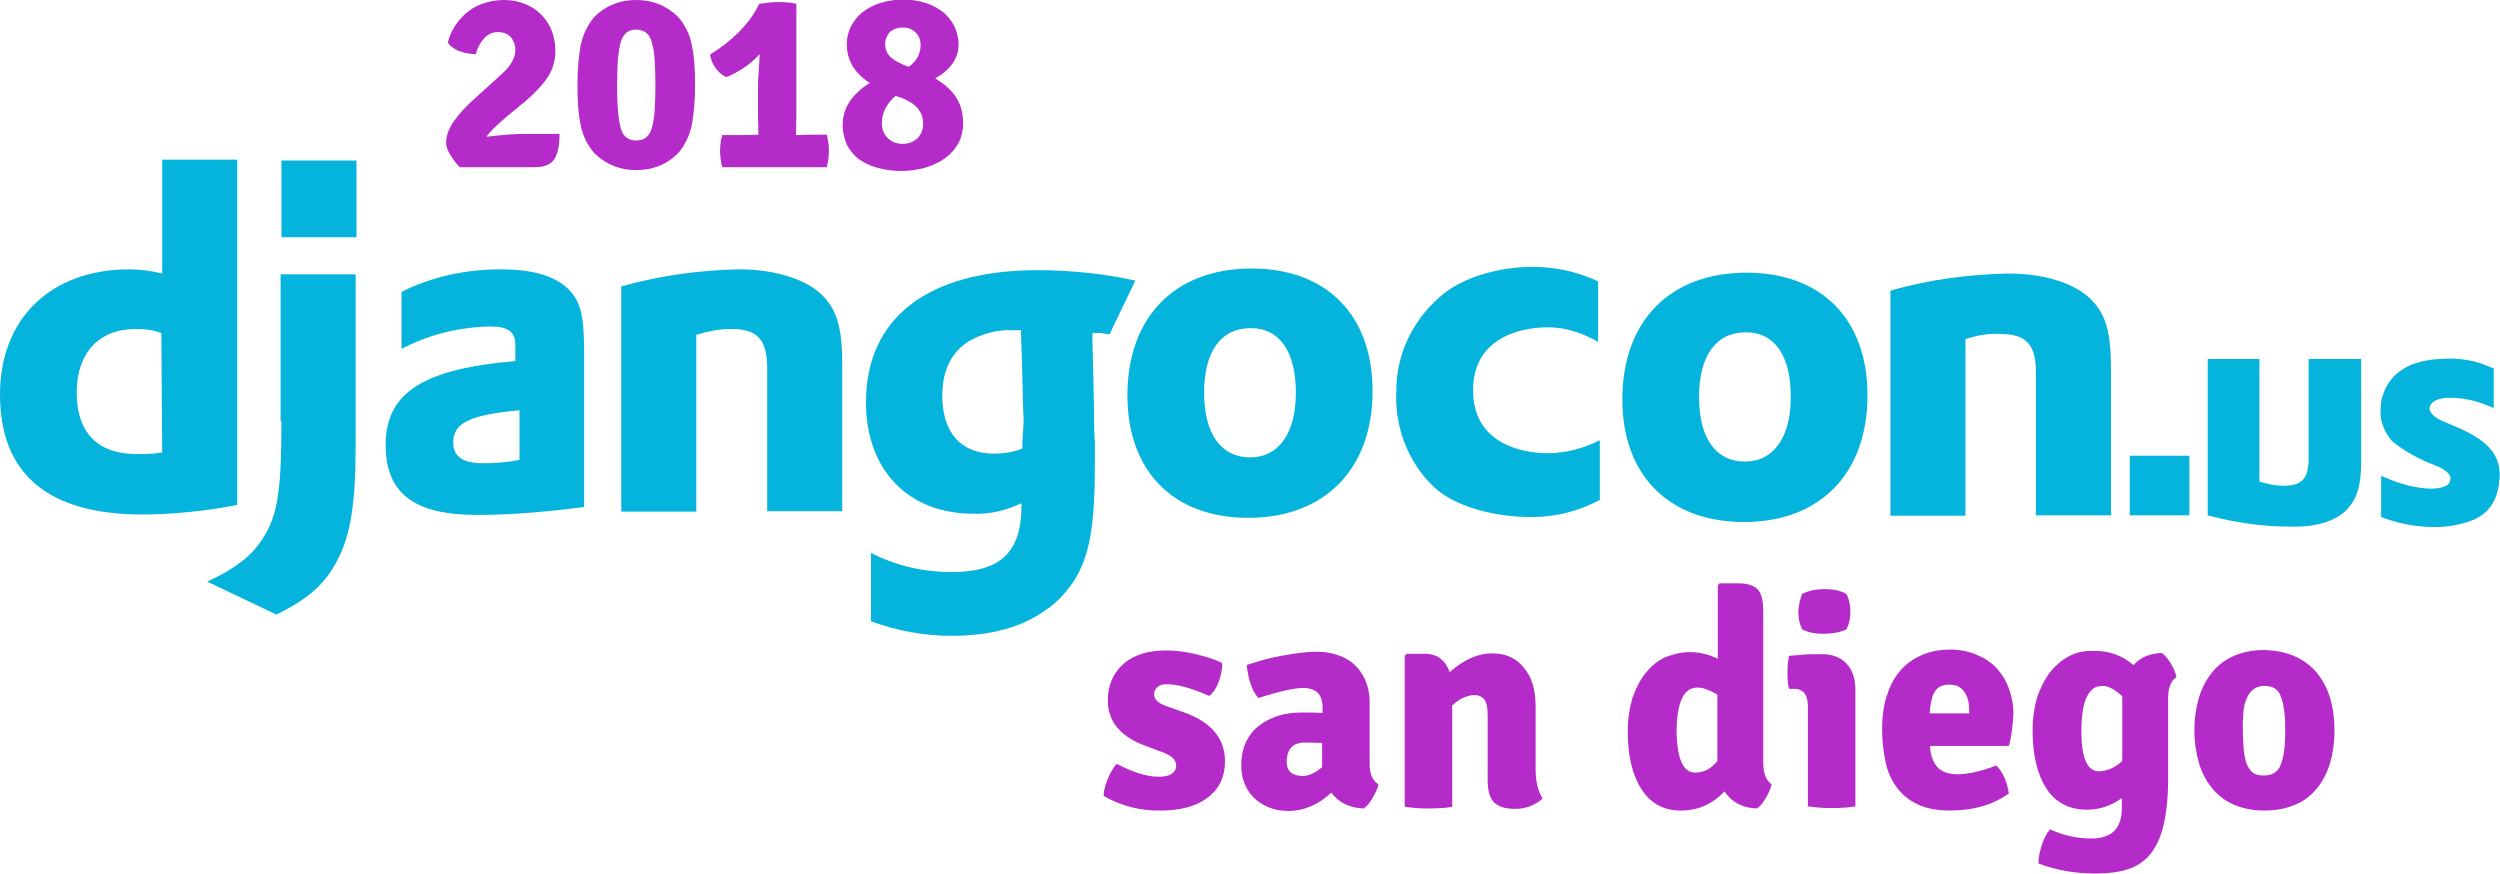
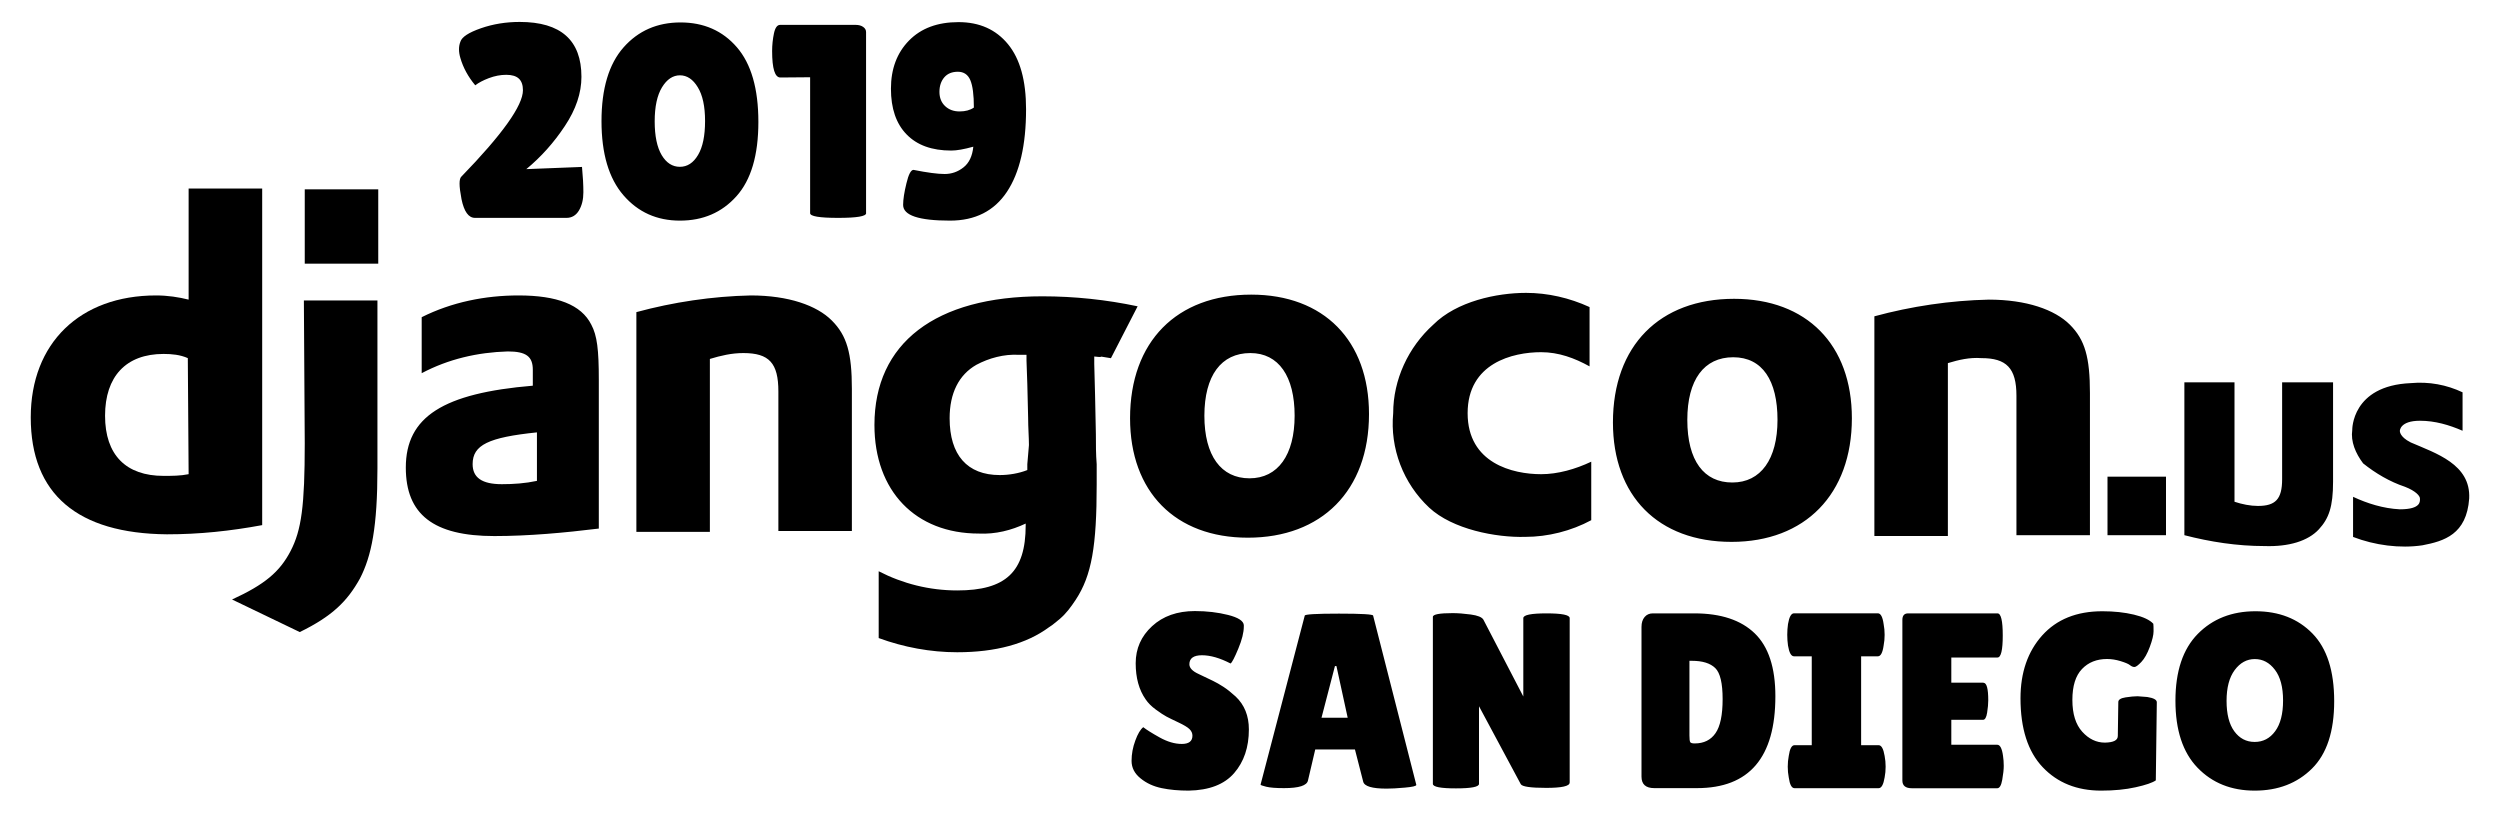
- <svg xmlns="http://www.w3.org/2000/svg" viewBox="0 0 599.6 209.4">
-   <path fill="#B52BC9" d="M264.7 190.9c0-1.3.4-2.6 1-4.1.6-1.5 1.3-2.7 2.1-3.6 3.9 2 7.2 3.1 10.1 3.1 1.4 0 2.4-.2 3.1-.7s1.1-1.1 1.1-1.9c0-1.5-1.1-2.5-3.3-3.3l-4-1.5c-6.1-2.2-9.1-5.9-9.1-10.9 0-3.7 1.3-6.6 3.8-8.8 2.5-2.2 6-3.2 10.3-3.2 2.1 0 4.5.3 7 .9 2.6.6 4.7 1.3 6.3 2.1.1 1.4-.2 2.8-.8 4.5-.6 1.6-1.4 2.8-2.3 3.4-4.1-1.8-7.5-2.8-10.2-2.8-1 0-1.7.2-2.2.7-.5.4-.8 1-.8 1.7 0 1.2.9 2.1 2.8 2.8l4.5 1.6c6.4 2.3 9.7 6.2 9.7 11.7 0 3.6-1.3 6.5-4 8.6-2.7 2.1-6.5 3.2-11.4 3.2-4.9.1-9.5-1.1-13.7-3.5zM330.6 188.1c-.2 1-.7 2.1-1.4 3.3-.7 1.2-1.4 2-2.1 2.5-3.4-.1-6-1.4-7.8-3.8-3.1 2.9-6.6 4.4-10.2 4.4-1.9 0-3.5-.3-4.9-.9-1.4-.6-2.6-1.4-3.6-2.4s-1.7-2.2-2.2-3.5c-.5-1.3-.7-2.7-.7-4.2 0-2.1.4-3.9 1.1-5.5.8-1.6 1.8-2.9 3.1-3.9s2.8-1.8 4.6-2.4 3.6-.8 5.6-.8h2.9c.8 0 1.6.1 2.2.1v-1.4c0-3.1-1.6-4.6-4.7-4.6-2 0-5.6.8-10.7 2.4-1.5-1.7-2.4-4.3-2.8-7.9 1.2-.4 2.5-.8 3.9-1.2 1.4-.4 2.9-.7 4.4-1 1.5-.3 3-.5 4.4-.7 1.5-.2 2.8-.3 3.9-.3 1.7 0 3.3.2 4.9.7 1.6.5 3 1.2 4.1 2.2 1.2 1 2.1 2.3 2.8 3.8.7 1.6 1.1 3.5 1.1 5.6v14.7c0 2.4.7 3.9 2.1 4.8zm-22-5.4c0 2.3 1.3 3.4 3.9 3.4 1.4 0 2.9-.7 4.6-2.1v-5.8c-1 0-1.8-.1-2.4-.1h-1.5c-3-.1-4.6 1.5-4.6 4.6zM368.3 169.4v14.9c0 3.2.6 5.6 1.7 7.2-1.8 1.6-4 2.5-6.6 2.5-2.5 0-4.2-.6-5.2-1.7s-1.4-2.9-1.4-5.3v-15.5c0-1.6-.2-2.9-.7-3.6s-1.3-1.2-2.5-1.2c-.7 0-1.6.2-2.5.6-.9.4-1.9 1-2.8 1.9v24.3c-.8.1-1.7.3-2.7.3-1 .1-2 .1-3 .1s-2 0-3-.1-1.9-.2-2.7-.3v-36.2l.5-.5h4.3c3 0 4.9 1.5 6 4.4 3.4-3 6.8-4.5 10.1-4.5 3.4 0 6 1.2 7.7 3.5 1.9 2.1 2.8 5.3 2.8 9.2zM405.2 156.4c2.3 0 4.6.5 6.8 1.6v-17.6l.4-.5h4.4c2.3 0 3.9.5 4.8 1.5.9 1 1.3 2.8 1.3 5.3v36.2c0 2.6.7 4.3 2 5.2-.2 1-.7 2.1-1.4 3.3-.7 1.2-1.4 2-2.1 2.5-3.5-.1-6.1-1.5-7.8-4.1-2.9 3.1-6.4 4.6-10.5 4.6s-7.2-1.7-9.4-5.1c-2.2-3.4-3.3-8-3.3-13.9 0-2.9.4-5.5 1.1-7.9.8-2.3 1.8-4.3 3.1-6 1.3-1.6 2.8-2.9 4.6-3.8 2.1-.8 4-1.3 6-1.3zm1.4 28.9c2 0 3.8-.9 5.3-2.8v-15.9c-2-1.2-3.6-1.7-4.8-1.7-3.3 0-5 3.6-5 10.9.2 6.3 1.6 9.5 4.5 9.5zM445 165.5v27.9c-.8.1-1.7.3-2.7.3-1 .1-2 .1-3 .1s-2 0-3-.1-1.9-.2-2.7-.3v-24c0-2.8-1.1-4.2-3.4-4.2h-1.1c-.3-.9-.4-2.2-.4-3.8 0-1.6.1-3 .4-4.1 1.3-.1 2.4-.2 3.5-.3 1.1-.1 2-.1 2.9-.1h1.6c2.5 0 4.4.8 5.8 2.3s2.1 3.6 2.1 6.3zm-12.8-23c1.4-.8 3.2-1.2 5.4-1.2 2.3 0 4 .4 5.3 1.2.6 1.3.9 2.7.9 4.2s-.3 2.9-.9 4.2c-1.4.7-3.2 1.1-5.5 1.1s-4-.4-5.2-1.1c-.6-1.3-.9-2.7-.9-4.2.1-1.5.4-2.9.9-4.2zM481.8 178.9h-18.9c.1 2.2.7 3.8 1.7 5 1 1.2 2.7 1.8 5 1.8 1.2 0 2.5-.2 4-.5s3.3-.9 5.2-1.6c1.6 1.6 2.6 3.9 3 6.7-3.9 2.8-8.6 4.1-14.2 4.1-3.1 0-5.6-.5-7.7-1.5-2.1-1-3.7-2.3-5-4.1-1.3-1.7-2.2-3.8-2.7-6.2-.5-2.4-.8-5-.8-7.8 0-2.7.3-5.2 1-7.5s1.6-4.3 3-6c1.3-1.7 3-3 5.1-4 2.1-1 4.5-1.5 7.2-1.5 2.3 0 4.4.4 6.3 1.2 1.9.8 3.5 1.8 4.8 3.2 1.3 1.4 2.3 3 3 4.9.7 1.9 1.1 3.9 1.1 6.2-.2 3.1-.5 5.6-1.1 7.6zm-19-7.8h9.5v-.8c0-1.8-.4-3.3-1.2-4.4-.8-1.2-2-1.7-3.6-1.7-1.5 0-2.7.5-3.4 1.6-.7 1-1.1 2.8-1.3 5.3zM511.7 159.5c1.6-1.8 3.9-2.8 6.8-2.9.8.6 1.5 1.5 2.2 2.6.7 1.2 1.1 2.2 1.3 3.2-1.4.9-2 2.7-2 5.2v19.2c0 4.5-.4 8.1-1.1 11.1s-1.8 5.3-3.2 7c-1.4 1.7-3.2 2.9-5.4 3.6-2.2.7-4.7 1-7.7 1-5 0-9.5-.8-13.7-2.4 0-1.4.3-2.8.8-4.4.5-1.6 1.2-2.9 2-3.8 3.2 1.5 6.5 2.2 9.9 2.2 4.9 0 7.3-2.4 7.3-7.3v-2.4c-2.6 1.9-5.4 2.8-8.3 2.8-4.3 0-7.6-1.7-9.8-5.1-2.2-3.4-3.3-8-3.3-13.9 0-3 .4-5.6 1.1-8 .8-2.3 1.8-4.3 3.1-6 1.3-1.6 2.8-2.9 4.5-3.8 1.7-.9 3.5-1.3 5.5-1.3 4.1-.1 7.3 1.1 10 3.4zm-2.7 23V167c-1.7-1.6-3.3-2.5-4.8-2.5-3.3 0-5 3.6-5 10.9 0 6.4 1.4 9.6 4.3 9.6 2-.1 3.8-.9 5.5-2.5zM554.7 160.3c3.5 3.5 5.2 8.5 5.2 15 0 2.9-.4 5.5-1.1 7.9-.8 2.4-1.8 4.4-3.3 6.1-1.4 1.7-3.2 3-5.3 3.8-2.1.9-4.5 1.3-7.2 1.3s-5.1-.5-7.2-1.4c-2.1-.9-3.8-2.2-5.2-3.9-1.4-1.7-2.5-3.7-3.2-6.1-.7-2.4-1.1-5-1.1-7.8 0-2.9.4-5.5 1.1-7.9.7-2.3 1.8-4.4 3.2-6.1 1.4-1.7 3.1-3 5.2-3.9 2.1-.9 4.5-1.4 7.2-1.4 4.9.1 8.8 1.6 11.7 4.4zm-11.6 4.2c-1.1 0-1.9.3-2.6.8-.7.5-1.2 1.2-1.6 2.1-.4.9-.7 1.9-.8 3-.1 1.1-.2 2.4-.2 3.7 0 2 .1 3.8.2 5.3s.4 2.7.7 3.7c.4 1 .9 1.7 1.5 2.2.7.5 1.5.7 2.6.7 2.1 0 3.6-.9 4.2-2.8.7-1.9 1-4.5 1-8s-.3-6.1-1-8c-.6-1.8-1.9-2.7-4-2.7z" />
+ <svg xmlns="http://www.w3.org/2000/svg" viewBox="0 0 400 130">
+   <path d="M182.92 116.35c.51.4 1.38.95 2.62 1.64 1.24.69 2.42 1.04 3.55 1.04s1.7-.44 1.7-1.32c0-.4-.16-.75-.48-1.06-.32-.31-.91-.66-1.76-1.06s-1.49-.71-1.92-.94c-.43-.23-.99-.6-1.7-1.12-.71-.52-1.24-1.06-1.62-1.62-1.07-1.52-1.6-3.45-1.6-5.79s.87-4.32 2.62-5.93c1.74-1.61 4.03-2.42 6.85-2.42 1.92 0 3.69.21 5.31.62 1.62.41 2.46.95 2.52 1.62v.24c0 .93-.29 2.11-.88 3.53-.59 1.42-1 2.22-1.24 2.38-1.7-.88-3.23-1.32-4.57-1.32-1.34 0-2.02.48-2.02 1.44 0 .59.49 1.11 1.48 1.56.21.11.52.25.92.44s.86.41 1.38.66c.52.25 1.08.57 1.68.96.6.39 1.24.9 1.94 1.54 1.41 1.33 2.12 3.09 2.12 5.27 0 2.85-.79 5.18-2.36 6.99-1.57 1.81-3.99 2.74-7.27 2.8-1.6 0-3.04-.13-4.33-.4s-2.42-.78-3.37-1.56c-.96-.77-1.44-1.7-1.44-2.8 0-1.09.2-2.18.6-3.25.39-1.08.82-1.79 1.27-2.14zM221.86 126.18c-2.32 0-3.57-.37-3.75-1.12l-1.32-5.15h-6.35l-1.16 4.95c-.16.83-1.44 1.24-3.83 1.24-1.28 0-2.22-.07-2.84-.22-.61-.15-.92-.26-.92-.34l7.07-27.04c0-.21 1.82-.32 5.47-.32 3.65 0 5.47.11 5.47.32l6.91 27.08c0 .19-.61.33-1.84.44-1.22.11-2.19.16-2.91.16zm-10.42-11.34h4.19l-1.8-8.27h-.24l-2.15 8.27zM251.14 125.22c0 .56-1.25.84-3.75.84s-3.86-.2-4.07-.6L236.64 113v12.42c0 .48-1.23.72-3.69.72s-3.69-.24-3.69-.72V98.7c0-.4 1.05-.6 3.16-.6.83 0 1.79.07 2.9.22 1.1.15 1.78.42 2.02.82l6.39 12.3V98.9c0-.51 1.24-.76 3.71-.76 2.48 0 3.71.25 3.71.76v26.32zM262.64 124.26V100.3c0-.67.17-1.19.5-1.58.33-.39.77-.58 1.3-.58h6.67c4.23 0 7.45 1.07 9.65 3.2s3.3 5.48 3.3 10.06c0 9.8-4.18 14.7-12.54 14.7h-6.83c-1.37 0-2.05-.61-2.05-1.84zm7.67-18.53v11.94c0 .56.04.91.12 1.06.08.15.32.22.72.22 1.46 0 2.58-.55 3.33-1.64.76-1.09 1.14-2.91 1.14-5.45s-.39-4.2-1.18-4.97c-.79-.77-2.03-1.16-3.73-1.16h-.4zM289.88 119.23v-14.22h-2.84c-.45 0-.77-.57-.96-1.72-.08-.56-.12-1.13-.12-1.72 0-.59.04-1.16.12-1.72.19-1.14.51-1.72.96-1.72h13.42c.45 0 .76.57.92 1.72.11.56.16 1.13.16 1.72 0 .59-.05 1.16-.16 1.72-.16 1.14-.47 1.72-.92 1.72h-2.68v14.22h2.8c.45 0 .77.57.96 1.72.11.56.16 1.13.16 1.72 0 .59-.05 1.16-.16 1.72-.19 1.15-.51 1.72-.96 1.72h-13.46c-.45 0-.76-.57-.92-1.72-.11-.56-.16-1.13-.16-1.72 0-.59.05-1.16.16-1.72.16-1.14.47-1.72.92-1.72h2.76zM317.36 109.25c.51 0 .76.93.76 2.8 0 .56-.06 1.22-.18 1.98s-.34 1.14-.66 1.14h-5.07v3.99h7.35c.45 0 .76.59.92 1.76.08.51.12 1.05.12 1.62 0 .57-.08 1.31-.24 2.22-.16.91-.43 1.36-.8 1.36H305.9c-1.01 0-1.52-.41-1.52-1.24v-25.7c0-.69.31-1.04.92-1.04h14.3c.56 0 .84 1.18.84 3.53s-.28 3.53-.84 3.53h-7.39v4.03h5.15zM338.85 117.75l.08-5.43c0-.37.39-.62 1.16-.74.77-.12 1.41-.18 1.92-.18l1.56.12c1.01.16 1.52.44 1.52.84l-.16 12.5c-.53.37-1.6.74-3.22 1.1-1.61.36-3.45.54-5.53.54-3.86 0-6.98-1.25-9.35-3.75-2.37-2.5-3.55-6.18-3.55-11.02 0-4.13 1.16-7.48 3.47-10.06 2.32-2.58 5.52-3.87 9.63-3.87 1.86 0 3.55.18 5.05.54 1.5.36 2.54.85 3.1 1.46.03.21.04.61.04 1.2s-.2 1.42-.6 2.5c-.4 1.08-.85 1.88-1.36 2.42-.51.53-.87.8-1.1.8s-.47-.1-.72-.3c-.25-.2-.75-.41-1.5-.64-.75-.23-1.47-.34-2.16-.34-1.65 0-2.99.53-4.01 1.6-1.03 1.07-1.54 2.72-1.54 4.95 0 2.24.53 3.93 1.58 5.09 1.05 1.16 2.26 1.74 3.63 1.74 1.37-.03 2.06-.37 2.06-1.07zM360.75 126.5c-3.74 0-6.79-1.22-9.15-3.67-2.36-2.45-3.53-6.02-3.53-10.72 0-4.7 1.19-8.26 3.57-10.68s5.46-3.63 9.23-3.63c3.77 0 6.81 1.19 9.13 3.57 2.32 2.38 3.47 5.99 3.47 10.82s-1.18 8.43-3.55 10.78c-2.37 2.35-5.42 3.53-9.17 3.53zm.02-21.05c-1.28 0-2.35.59-3.22 1.76-.87 1.17-1.3 2.82-1.3 4.93s.41 3.74 1.24 4.87c.83 1.13 1.91 1.7 3.26 1.7 1.34 0 2.44-.57 3.28-1.72.84-1.14 1.26-2.78 1.26-4.91s-.43-3.77-1.3-4.91c-.87-1.15-1.94-1.72-3.22-1.72z" />
  <g>
-     <path fill="#05B4DD" d="M67.5 38.5h18v18.4h-18V38.5zm-10.6-.2h-18v27.3c-2.5-.6-5.2-1-7.9-1-18.8 0-31 11.8-31 30 0 19 11.4 28.6 33.5 28.8 7.9 0 15.7-.8 23.4-2.3V38.3zm-18 70.2c-2.1.4-4.1.4-6.2.4-9.3 0-14.3-5.2-14.3-14.7s5.2-15.3 14.3-15.3c2.1 0 4.1.2 6 1l.2 28.6z" />
-     <path fill="#05B4DD" d="M67.5 101c0 15.5-.8 21.5-3.5 26.5s-6.4 8.3-14.3 12l16.6 7.9c7.9-3.9 11.8-7.5 14.7-13.2 2.9-5.6 4.3-12.8 4.3-27.1V65.8h-18V101h.2zm52.6-36.4c-8.3 0-16.4 1.7-23.8 5.4v13.7c6.6-3.5 13.7-5.2 21.1-5.4 4.4 0 6.2 1.2 6.2 4.4v3.9c-22 1.9-31.1 7.5-31.1 20.1 0 11.6 6.8 16.8 21.9 16.8 8.5 0 17.2-.8 25.7-1.9V85.3c0-7.3-.4-10.8-1.9-13.5-2.8-4.9-8.8-7.2-18.1-7.2zm4.5 45.7c-2.9.6-5.8.8-8.7.8-4.8 0-7.2-1.5-7.2-5 0-4.6 3.9-6.6 15.9-7.7v11.9zm174.8 13.9c18.2 0 29.8-11.6 29.8-30.4 0-18.2-11-29.4-29-29.4-18.4 0-29.8 11.6-29.8 30.4 0 18.2 11 29.4 29 29.4zm.6-45.5c7 0 10.8 5.8 10.8 15.5s-4.1 15.5-11 15.5-11-5.6-11-15.5 4-15.5 11.2-15.5zm-27.7-11.4c-7.7-1.7-15.7-2.5-23.4-2.5-26.3 0-41.2 11.4-41.2 31.7 0 16.2 10.1 26.7 25.7 26.7 4.1.2 7.9-.8 11.6-2.5v.4c0 11.4-5 16.1-16.8 16.1-6.8 0-13.3-1.5-19.3-4.6V149c6.2 2.3 12.8 3.5 19.3 3.5 9.5 0 17-2.1 22.6-6.2 1-.6 1.9-1.4 2.7-2.1 1.5-1.4 2.7-2.9 3.9-4.6 3.9-6 5.2-13.2 5.2-28.4v-5c-.2-2.5-.2-4.8-.2-7.3l-.2-9.7-.2-7.5v-1.9c3.7.4-.8-.4 4.1.4l6.2-12.9zm-27.1 38.9v1.4c-2.1.8-4.4 1.2-6.8 1.2-7.9 0-12.4-5-12.4-13.9 0-6.2 2.3-10.6 6.6-13.2 3.1-1.7 6.8-2.7 10.4-2.5h1.9v1.4l.2 5.8.2 8.1c0 2.5.2 4.8.2 6.8l-.3 4.9zm-68-41.6c-9.5.2-19.1 1.5-28.2 4.1v54h18V80.3c2.7-.8 5.4-1.4 8.3-1.4 6.4 0 8.7 2.5 8.7 9.5v34.2h18v-35c0-8.9-1.2-13.2-4.8-16.8s-10.8-6.2-20-6.2zm270.7 30.2c0-18.2-11-29.4-29-29.4-18.4 0-29.8 11.6-29.8 30.4 0 18 11 29.4 29.2 29.4s29.6-11.6 29.6-30.4zm-40.4.4c0-9.9 4.1-15.5 11.2-15.5s10.8 5.8 10.8 15.5-4.1 15.5-11 15.5-11-5.5-11-15.5zm80.8-5.8v34.2h18v-35c0-8.9-1.2-13.2-4.8-16.8s-10.6-6.2-19.9-6.2c-9.5.2-19.1 1.5-28.2 4.1v54h18V81.3c2.7-.8 5.4-1.4 8.3-1.2 6.3 0 8.6 2.5 8.6 9.3zm74.5 32.9c2.5-2.7 3.5-5.6 3.5-11.8V86.1h-12.6v23.8c0 4.8-1.5 6.6-6 6.6-1.9 0-3.9-.4-5.8-1V86.1h-12.4v37.5c6.4 1.7 13 2.7 19.7 2.7 6.3.2 10.9-1.3 13.6-4zm-218.9-5.5c5.8 5.4 16.4 7.3 23.6 7.2 5.6 0 11.2-1.4 16.2-4.1v-14.3c-3.9 1.9-8.1 3.1-12.4 3.1-7 0-18-2.7-18-15.1s11-15.1 18-15.1c4.3 0 8.3 1.4 12 3.5V67.5c-4.8-2.3-10.3-3.5-15.7-3.5-7.2 0-17 2.1-22.8 7.7-6.2 5.6-9.9 13.5-9.9 21.9-.5 8.7 2.8 17.3 9 23.2zm241.5-16c-2.9-1.4-2.7-2.9-2.7-2.9s0-2.5 5-2.5c3.7 0 7.2 1 10.4 2.5v-9.5c-3.9-1.9-8.3-2.7-12.8-2.3-14.5.6-14.3 11.6-14.3 11.6-.4 2.9.8 5.8 2.7 8.1 3.1 2.5 6.6 4.4 10.3 5.8 2.7 1 3.7 2.3 3.7 2.9s.4 2.7-5 2.7c-4.1-.2-7.9-1.4-11.6-3.1v9.9c5.4 2.1 11.4 2.9 17 2.1 5.4-1 10.8-2.7 11.4-11.4.6-8.5-7.9-11.2-14.1-13.9zm-74.6 8.5h14.3v14.3h-14.3v-14.3z" />
+     <path d="M48.76 30.29h11.76v11.9H48.76v-11.9zm-6.82-.13H30.18v17.78c-1.6-.4-3.34-.67-5.21-.67-12.16 0-20.05 7.62-20.05 19.51 0 12.3 7.49 18.58 21.79 18.71 5.21 0 10.16-.53 15.24-1.47V30.16zM30.18 75.87c-1.34.27-2.67.27-4.01.27-6.01 0-9.36-3.34-9.36-9.62s3.34-9.89 9.36-9.89c1.34 0 2.67.13 3.88.67l.13 18.57z" />
+     <path d="M48.76 70.93c0 10.02-.53 13.9-2.27 17.24-1.74 3.34-4.14 5.35-9.36 7.75l10.83 5.21c5.21-2.54 7.62-4.95 9.62-8.55 1.87-3.61 2.81-8.29 2.81-17.64V48.07H48.62l.14 22.86zm34.21-23.66c-5.35 0-10.69 1.07-15.5 3.48v8.96c4.28-2.27 8.96-3.34 13.77-3.48 2.94 0 4.01.8 4.01 2.94v2.54c-14.3 1.2-20.32 4.95-20.32 13.1 0 7.49 4.41 10.96 14.17 10.96 5.48 0 11.23-.53 16.71-1.2v-23.8c0-4.81-.27-7.08-1.2-8.82-1.61-3.21-5.49-4.68-11.64-4.68zm2.94 29.67c-1.87.4-3.74.53-5.61.53-3.21 0-4.68-1.07-4.68-3.21 0-3.07 2.54-4.28 10.29-5.08v7.76zm113.75 9.09c11.76 0 19.38-7.49 19.38-19.78 0-11.76-7.22-19.11-18.85-19.11-11.9 0-19.38 7.49-19.38 19.78 0 11.76 7.22 19.11 18.85 19.11zm.4-29.54c4.54 0 7.08 3.74 7.08 10.02s-2.67 10.02-7.22 10.02c-4.54 0-7.22-3.61-7.22-10.02.01-6.41 2.68-10.02 7.36-10.02zm-18.04-7.48a73.751 73.751 0 0 0-15.24-1.6c-17.11 0-26.87 7.49-26.87 20.58 0 10.56 6.55 17.38 16.71 17.38 2.67.13 5.21-.53 7.49-1.6v.27c0 7.49-3.21 10.43-10.96 10.43-4.41 0-8.69-1.07-12.56-3.07v10.69c4.01 1.47 8.29 2.27 12.56 2.27 6.15 0 11.09-1.34 14.7-4.01.67-.4 1.2-.94 1.74-1.34 1.07-.94 1.74-1.87 2.54-3.07 2.54-3.88 3.34-8.55 3.34-18.45v-3.21c-.13-1.6-.13-3.21-.13-4.81l-.13-6.28-.13-4.95v-1.2c2.41.27-.53-.27 2.67.27l4.27-8.3zm-17.65 25.26v.94c-1.34.53-2.94.8-4.41.8-5.21 0-8.02-3.21-8.02-9.09 0-4.01 1.47-6.95 4.28-8.55 2-1.07 4.41-1.74 6.82-1.6h1.2v.94l.13 3.74.13 5.35c0 1.6.13 3.21.13 4.41l-.26 3.06zm-44.24-27c-6.15.13-12.43 1.07-18.31 2.67V85.1h11.76V57.43c1.74-.53 3.48-.94 5.35-.94 4.14 0 5.61 1.6 5.61 6.15v22.32h11.76V62.24c0-5.75-.8-8.55-3.21-10.96-2.4-2.41-6.94-4.01-12.96-4.01zM296.3 66.92c0-11.76-7.22-19.11-18.85-19.11-11.9 0-19.38 7.49-19.38 19.78 0 11.76 7.22 19.11 18.98 19.11 11.76 0 19.25-7.62 19.25-19.78zm-26.33.26c0-6.42 2.67-10.02 7.35-10.02s7.08 3.74 7.08 10.02c0 6.28-2.67 10.02-7.22 10.02-4.54.01-7.21-3.47-7.21-10.02zm52.66-3.87v22.32h11.76V62.91c0-5.75-.8-8.55-3.21-10.96s-6.95-4.01-12.97-4.01c-6.15.13-12.43 1.07-18.31 2.67v35.15h11.76V58.1c1.74-.53 3.48-.94 5.35-.8 4.02-.01 5.62 1.6 5.62 6.01zm48.39 21.38c1.6-1.74 2.27-3.61 2.27-7.62v-15.9h-8.15v15.5c0 3.21-1.07 4.28-3.88 4.28-1.2 0-2.54-.27-3.74-.67V61.17h-8.02v24.46c4.14 1.07 8.42 1.74 12.83 1.74 3.87.13 6.95-.8 8.69-2.68zm-142.35-3.47c3.74 3.48 10.69 4.81 15.37 4.68 3.61 0 7.35-.94 10.56-2.67v-9.36c-2.54 1.2-5.35 2-8.02 2-4.54 0-11.76-1.74-11.76-9.76s7.22-9.76 11.76-9.76c2.81 0 5.35.94 7.75 2.27v-9.49c-3.21-1.47-6.68-2.27-10.16-2.27-4.68 0-11.09 1.34-14.84 5.08-4.01 3.61-6.42 8.82-6.42 14.17-.53 5.62 1.61 11.23 5.76 15.11zm157.05-10.43c-1.87-.94-1.74-1.87-1.74-1.87s0-1.6 3.21-1.6c2.41 0 4.68.67 6.82 1.6v-6.15c-2.54-1.2-5.35-1.74-8.29-1.47-9.49.4-9.36 7.49-9.36 7.49-.27 1.87.53 3.74 1.74 5.35 2 1.6 4.28 2.94 6.68 3.74 1.74.67 2.41 1.47 2.41 1.87 0 .4.27 1.74-3.21 1.74-2.67-.13-5.21-.94-7.49-2v6.42c3.48 1.34 7.49 1.87 11.09 1.34 3.48-.67 7.08-1.74 7.49-7.49.27-5.49-5.34-7.23-9.35-8.97zm-48.52 5.48h9.36v9.36h-9.36v-9.36z" />
  </g>
  <g>
-     <path fill="#B52BC9" d="M134.2 32c0 2.8-.4 4.8-1.2 6.1-.8 1.3-2.4 2-4.7 2h-18c-.8-.7-1.5-1.7-2.2-2.8-.7-1.1-1.1-2.1-1.1-3 0-1.6.5-3.2 1.7-5 1.2-1.7 2.9-3.7 5.2-5.7l6.5-5.9c2.1-1.9 3.2-3.8 3.2-5.7 0-1.2-.4-2.3-1.1-3.1-.7-.8-1.8-1.2-3.1-1.2s-2.4.5-3.3 1.5c-.9 1-1.6 2.3-2 3.8-.6 0-1.2-.1-1.9-.2s-1.3-.3-1.9-.5c-.6-.2-1.2-.5-1.7-.9-.5-.3-.9-.7-1.2-1.2.4-1.5 1-2.9 1.8-4.1s1.8-2.3 2.9-3.2c1.1-.9 2.4-1.6 3.9-2.1s3.1-.8 4.9-.8c1.7 0 3.4.3 4.9.9 1.5.6 2.8 1.4 3.9 2.5s2 2.4 2.6 3.9c.6 1.5.9 3.2.9 5 0 2.4-.7 4.5-1.9 6.3s-3 3.7-5.3 5.7l-4.4 3.6c-2.8 2.4-4.4 4-4.9 4.9 1.7-.2 3.4-.4 4.9-.5 1.5-.1 3-.2 4.3-.2h8.3zM142.7 3.9c2.7-2.6 6-3.9 9.9-3.9s7.1 1.3 9.9 3.9c1.7 1.9 2.9 4.2 3.4 6.8.6 2.6.8 5.9.8 9.7 0 3.8-.3 7-.8 9.7-.6 2.6-1.7 4.9-3.4 6.8-2.7 2.6-6 3.9-9.9 3.9s-7.1-1.3-9.9-3.9c-1.7-1.9-2.9-4.2-3.4-6.8-.6-2.6-.8-5.9-.8-9.7 0-3.8.3-7 .8-9.7.6-2.6 1.7-4.9 3.4-6.8zm6.4 27.5c.6 1.5 1.8 2.3 3.5 2.3.9 0 1.7-.2 2.3-.7.6-.4 1.1-1.2 1.4-2.2.3-1 .6-2.4.7-4.1.1-1.7.2-3.8.2-6.3s-.1-4.6-.2-6.3c-.1-1.7-.4-3-.7-4.1-.3-1-.8-1.8-1.4-2.2-.6-.4-1.3-.7-2.3-.7-.9 0-1.7.2-2.3.7s-1.1 1.2-1.4 2.2c-.3 1-.5 2.4-.7 4.1-.1 1.7-.2 3.8-.2 6.3 0 5.5.4 9.1 1.1 11zM181.9 32.3l-.1-4.5V20c0-.6.1-1.7.2-3.4s.2-2.9.2-3.6c-2.1 2.3-4.8 4.2-8 5.5-.9-.4-1.8-1.1-2.5-2.1-.8-1-1.2-2.1-1.4-3.3 5.6-3.5 9.6-7.6 11.8-12.2 1.4-.2 2.9-.4 4.5-.4s3.1.1 4.4.4v27l-.1 4.5 4.1-.1h3.3c.3 1.2.5 2.5.5 3.9a16 16 0 0 1-.5 3.9h-25.1c-.3-1.3-.5-2.6-.5-3.9s.2-2.6.5-3.8h4.9l3.8-.1zM202.1 30c0-4.1 2.2-7.4 6.5-10.1-3.7-2.4-5.5-5.5-5.5-9.3 0-1.5.3-2.9 1-4.3.7-1.3 1.6-2.4 2.8-3.4 1.2-.9 2.6-1.7 4.3-2.2 1.6-.5 3.4-.8 5.4-.8 2 0 3.8.3 5.4.8s3 1.3 4.2 2.2c1.1.9 2 2.1 2.7 3.4.6 1.3 1 2.8 1 4.4 0 3.3-1.9 6-5.6 8.1 2.3 1.4 4 2.9 5.1 4.7 1.1 1.7 1.6 3.8 1.6 6.1 0 1.7-.4 3.3-1.1 4.7-.8 1.4-1.8 2.6-3.2 3.6-1.3 1-2.9 1.7-4.7 2.3-1.8.5-3.8.8-5.9.8-2.1 0-4.1-.3-5.8-.8-1.7-.5-3.2-1.2-4.4-2.1s-2.1-2.1-2.8-3.4c-.6-1.5-1-3-1-4.7zm14.2-6.5l-1.5-.5c-2.2 1.9-3.3 4.1-3.3 6.6 0 1.4.5 2.6 1.4 3.5.9.9 2.1 1.4 3.6 1.4s2.7-.5 3.6-1.4c.9-.9 1.3-2.1 1.3-3.4 0-2.9-1.7-4.9-5.1-6.2zm-4-12.9c0 1.2.4 2.2 1.2 3 .8.8 2.1 1.5 3.8 2.2l.7.2c1.9-1.4 2.8-3.1 2.8-5.2 0-1.2-.4-2.3-1.2-3-.8-.8-1.8-1.2-3.1-1.2-1.2 0-2.3.4-3.1 1.1-.7.8-1.1 1.8-1.1 2.9z" />
+     <path d="M90.64 34.86H76c-1.03 0-1.75-1-2.16-3-.21-1.09-.31-1.91-.31-2.47 0-.56.09-.93.26-1.1 6.59-6.79 9.88-11.41 9.88-13.85 0-.82-.21-1.44-.64-1.85-.43-.41-1.1-.62-2.03-.62-.93 0-1.85.18-2.78.53-.93.35-1.65.74-2.18 1.15-1.15-1.38-1.94-2.84-2.38-4.37-.15-.5-.22-.96-.22-1.39 0-.43.07-.83.22-1.21.23-.76 1.33-1.48 3.29-2.16 1.95-.68 4.02-1.01 6.2-1.01 6.59 0 9.88 2.93 9.88 8.78 0 2.59-.88 5.21-2.65 7.87-1.76 2.66-3.82 4.96-6.17 6.9l8.91-.35c.15 1.56.22 2.91.22 4.06 0 1.15-.24 2.12-.71 2.91-.47.78-1.14 1.18-1.99 1.18zM108.79 35.3c-3.69 0-6.7-1.35-9.04-4.06-2.34-2.71-3.51-6.66-3.51-11.86 0-5.2 1.18-9.14 3.53-11.8 2.35-2.66 5.39-3.99 9.11-3.99 3.72 0 6.73 1.32 9.02 3.97 2.29 2.65 3.44 6.63 3.44 11.95 0 5.32-1.17 9.28-3.51 11.89s-5.35 3.9-9.04 3.9zm0-23.25c-1.13 0-2.09.64-2.87 1.92-.78 1.28-1.17 3.1-1.17 5.45s.38 4.15 1.12 5.4c.75 1.25 1.72 1.87 2.91 1.87 1.19 0 2.16-.63 2.91-1.9.75-1.26 1.12-3.07 1.12-5.42s-.39-4.16-1.17-5.42c-.76-1.26-1.72-1.9-2.85-1.9zM138.58 34.11c0 .5-1.49.75-4.48.75-2.98 0-4.48-.25-4.48-.75V12.36l-4.76.04c-.88 0-1.32-1.41-1.32-4.23 0-.97.1-1.91.29-2.82.19-.91.52-1.37.99-1.37h12.08c.5 0 .9.11 1.21.33.31.22.46.49.46.82v28.98zM146.16 27.18c2.21.44 3.87.66 4.98.66 1.12 0 2.12-.35 3.02-1.06.9-.71 1.42-1.81 1.57-3.31-1.47.41-2.65.62-3.53.62-3.09 0-5.47-.86-7.14-2.58-1.68-1.72-2.51-4.16-2.51-7.32s.96-5.73 2.89-7.7c1.93-1.97 4.56-2.95 7.92-2.95s5.99 1.18 7.92 3.53c1.93 2.35 2.89 5.82 2.89 10.41 0 5.73-1.02 10.14-3.06 13.21-2.04 3.07-5.08 4.61-9.11 4.61-5 0-7.5-.84-7.5-2.51 0-.88.18-2.04.53-3.46.34-1.44.72-2.15 1.13-2.15zm7.1-15.7c-.94 0-1.67.3-2.18.9-.51.6-.77 1.37-.77 2.32 0 .94.3 1.7.9 2.27.6.57 1.37.86 2.32.86.94 0 1.7-.21 2.29-.62 0-2.03-.19-3.49-.57-4.39-.38-.89-1.05-1.34-1.99-1.34z" />
  </g>
</svg>
